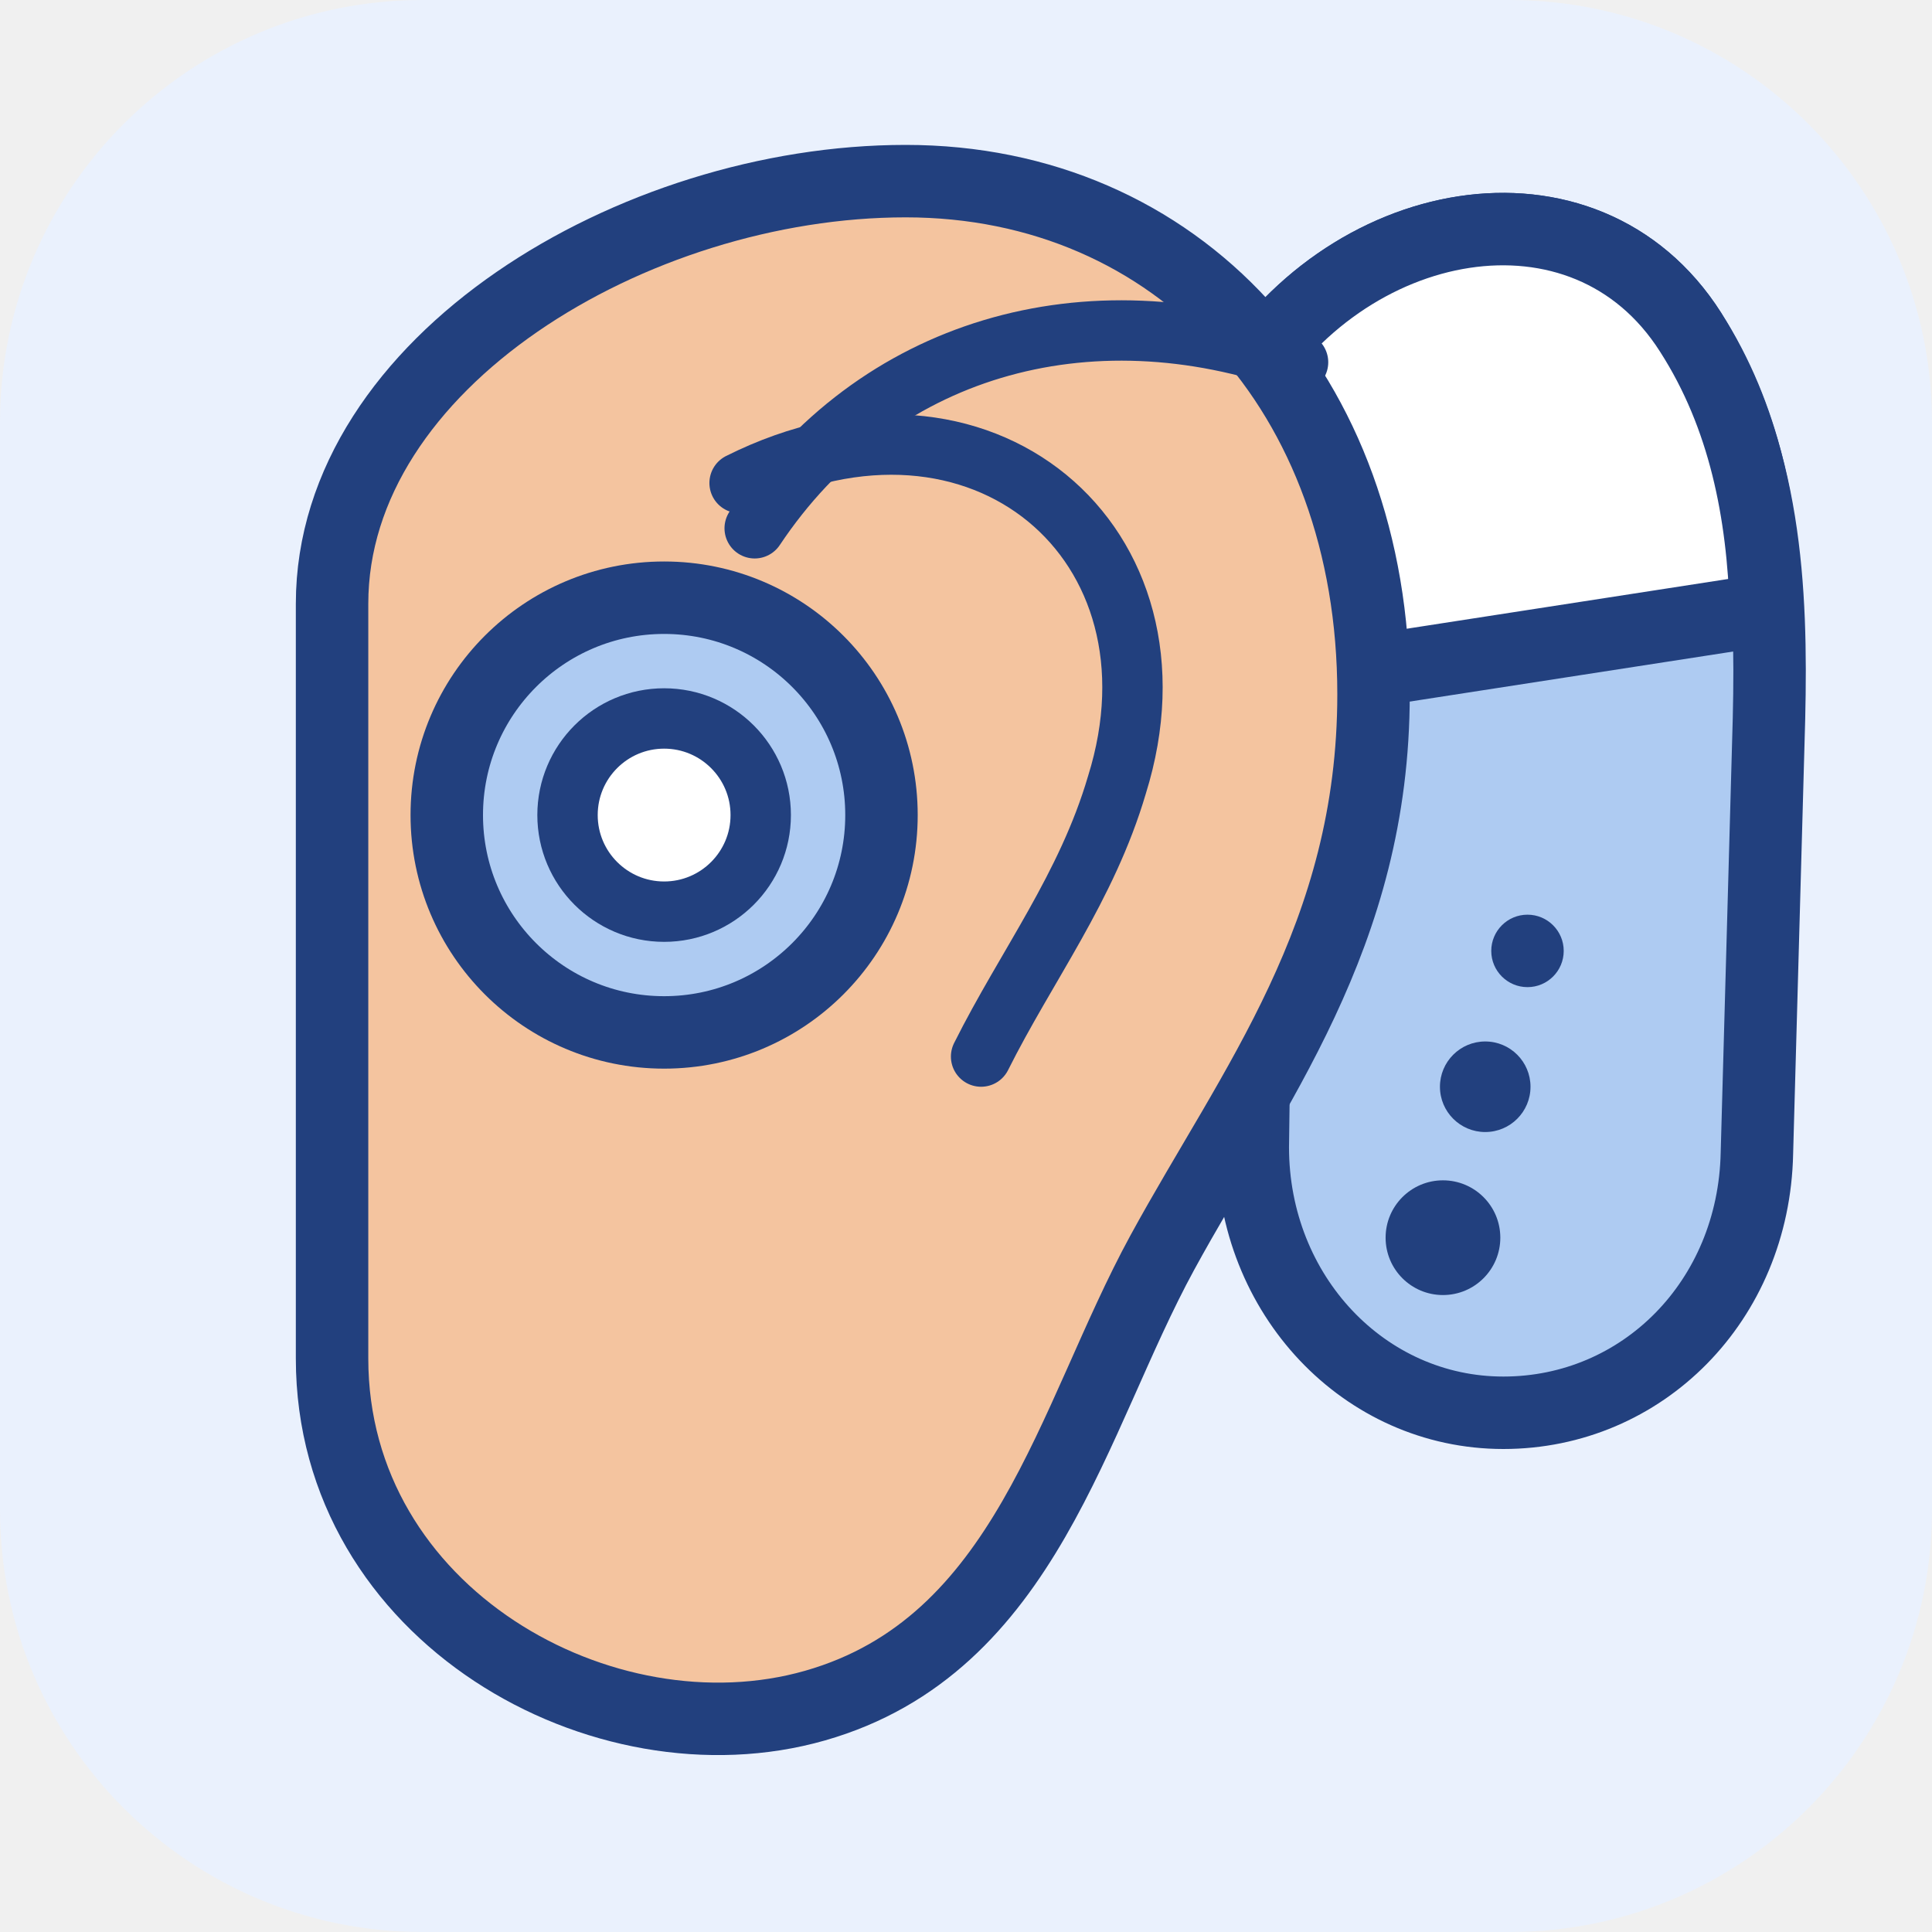
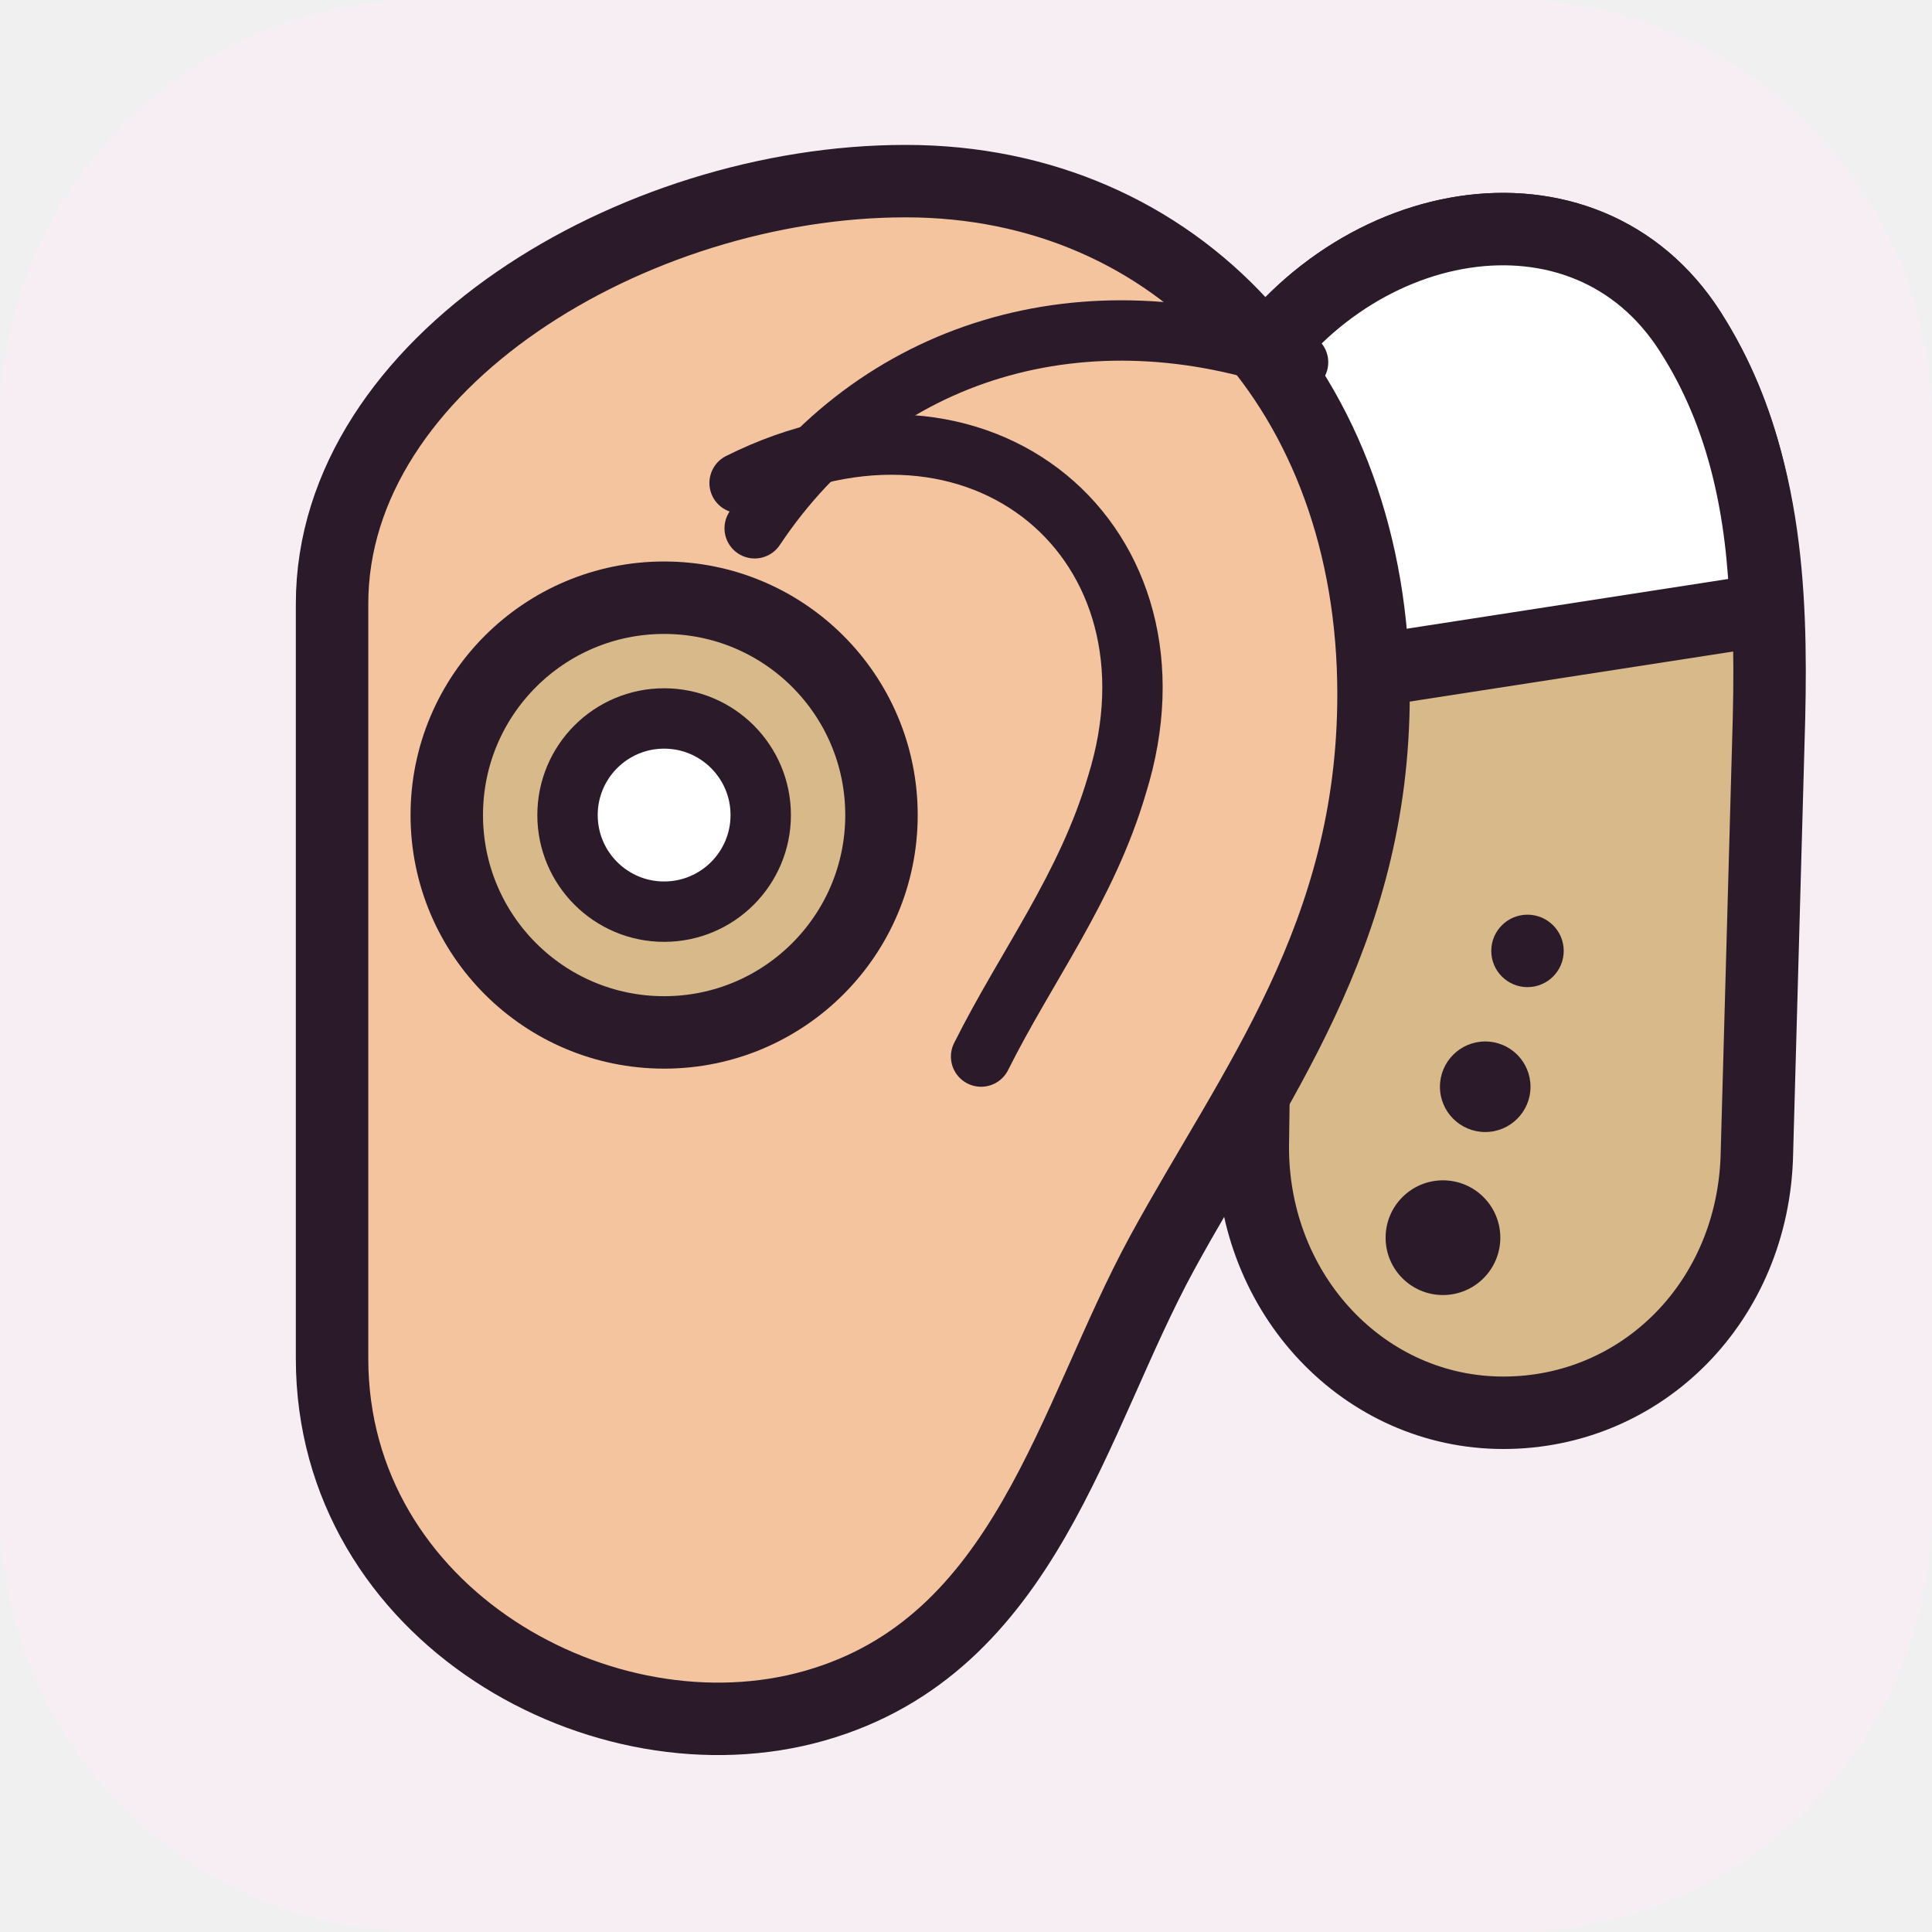
<svg xmlns="http://www.w3.org/2000/svg" viewBox="0 0 64 64">
-   <rect width="64" height="64" rx="14" fill="#eaf1fd" />
-   <g stroke="#22407e" stroke-width="2.4" stroke-linejoin="round" stroke-linecap="round">
-     <path fill="#aecbf2" d="M41 13c3.5-6 11.5-7.5 15-2 2.5 4 2.7 8.5 2.6 12.8l-.4 14.4c-.1 4.9-3.8 8.6-8.4 8.6s-8.3-3.9-8.3-8.8l.2-15c0-4.6-2.5-6.9-.7-10Z" />
+   <rect width="64" height="64" rx="14" fill="#f7eef4" />
+   <g stroke="#2b1b2a" stroke-width="2.4" stroke-linejoin="round" stroke-linecap="round">
+     <path fill="#d8b98a" d="M41 13c3.5-6 11.5-7.5 15-2 2.5 4 2.7 8.5 2.6 12.8l-.4 14.4c-.1 4.9-3.8 8.6-8.4 8.6s-8.3-3.9-8.3-8.8l.2-15c0-4.6-2.5-6.9-.7-10Z" />
    <path fill="#ffffff" d="M41 13c3.5-6 11.5-7.5 15-2 1.8 2.8 2.4 6 2.5 9.2l-16.8 2.6c0-4.4-2.5-6.8-.7-9.8Z" />
    <path fill="#f4c49f" d="M30 6c9 0 15.5 7 15.5 17 0 8-4 13-7 18.5-3 5.5-4.5 13-11.5 15-7 2-16-3-16-11.5V20C11 12 21 6 30 6Z" />
    <path fill="none" stroke-width="2" d="M24.5 16c8-4 15 2 12.5 10-1 3.4-3 6-4.5 9" />
    <path fill="none" stroke-width="2" d="M43 12c-7-2.5-14-.5-18 5.5" />
-     <circle cx="22" cy="27" r="7.2" fill="#aecbf2" />
+     <circle cx="22" cy="27" r="7.2" fill="#d8b98a" />
    <circle cx="22" cy="27" r="3.2" fill="#ffffff" stroke-width="2" />
  </g>
-   <circle cx="50.6" cy="31.5" r="1.2" fill="#22407e" />
-   <circle cx="49.2" cy="36" r="1.5" fill="#22407e" />
-   <circle cx="47.8" cy="41" r="1.9" fill="#22407e" />
+   <circle cx="50.6" cy="31.5" r="1.2" fill="#2b1b2a" />
+   <circle cx="49.2" cy="36" r="1.5" fill="#2b1b2a" />
+   <circle cx="47.8" cy="41" r="1.9" fill="#2b1b2a" />
</svg>
